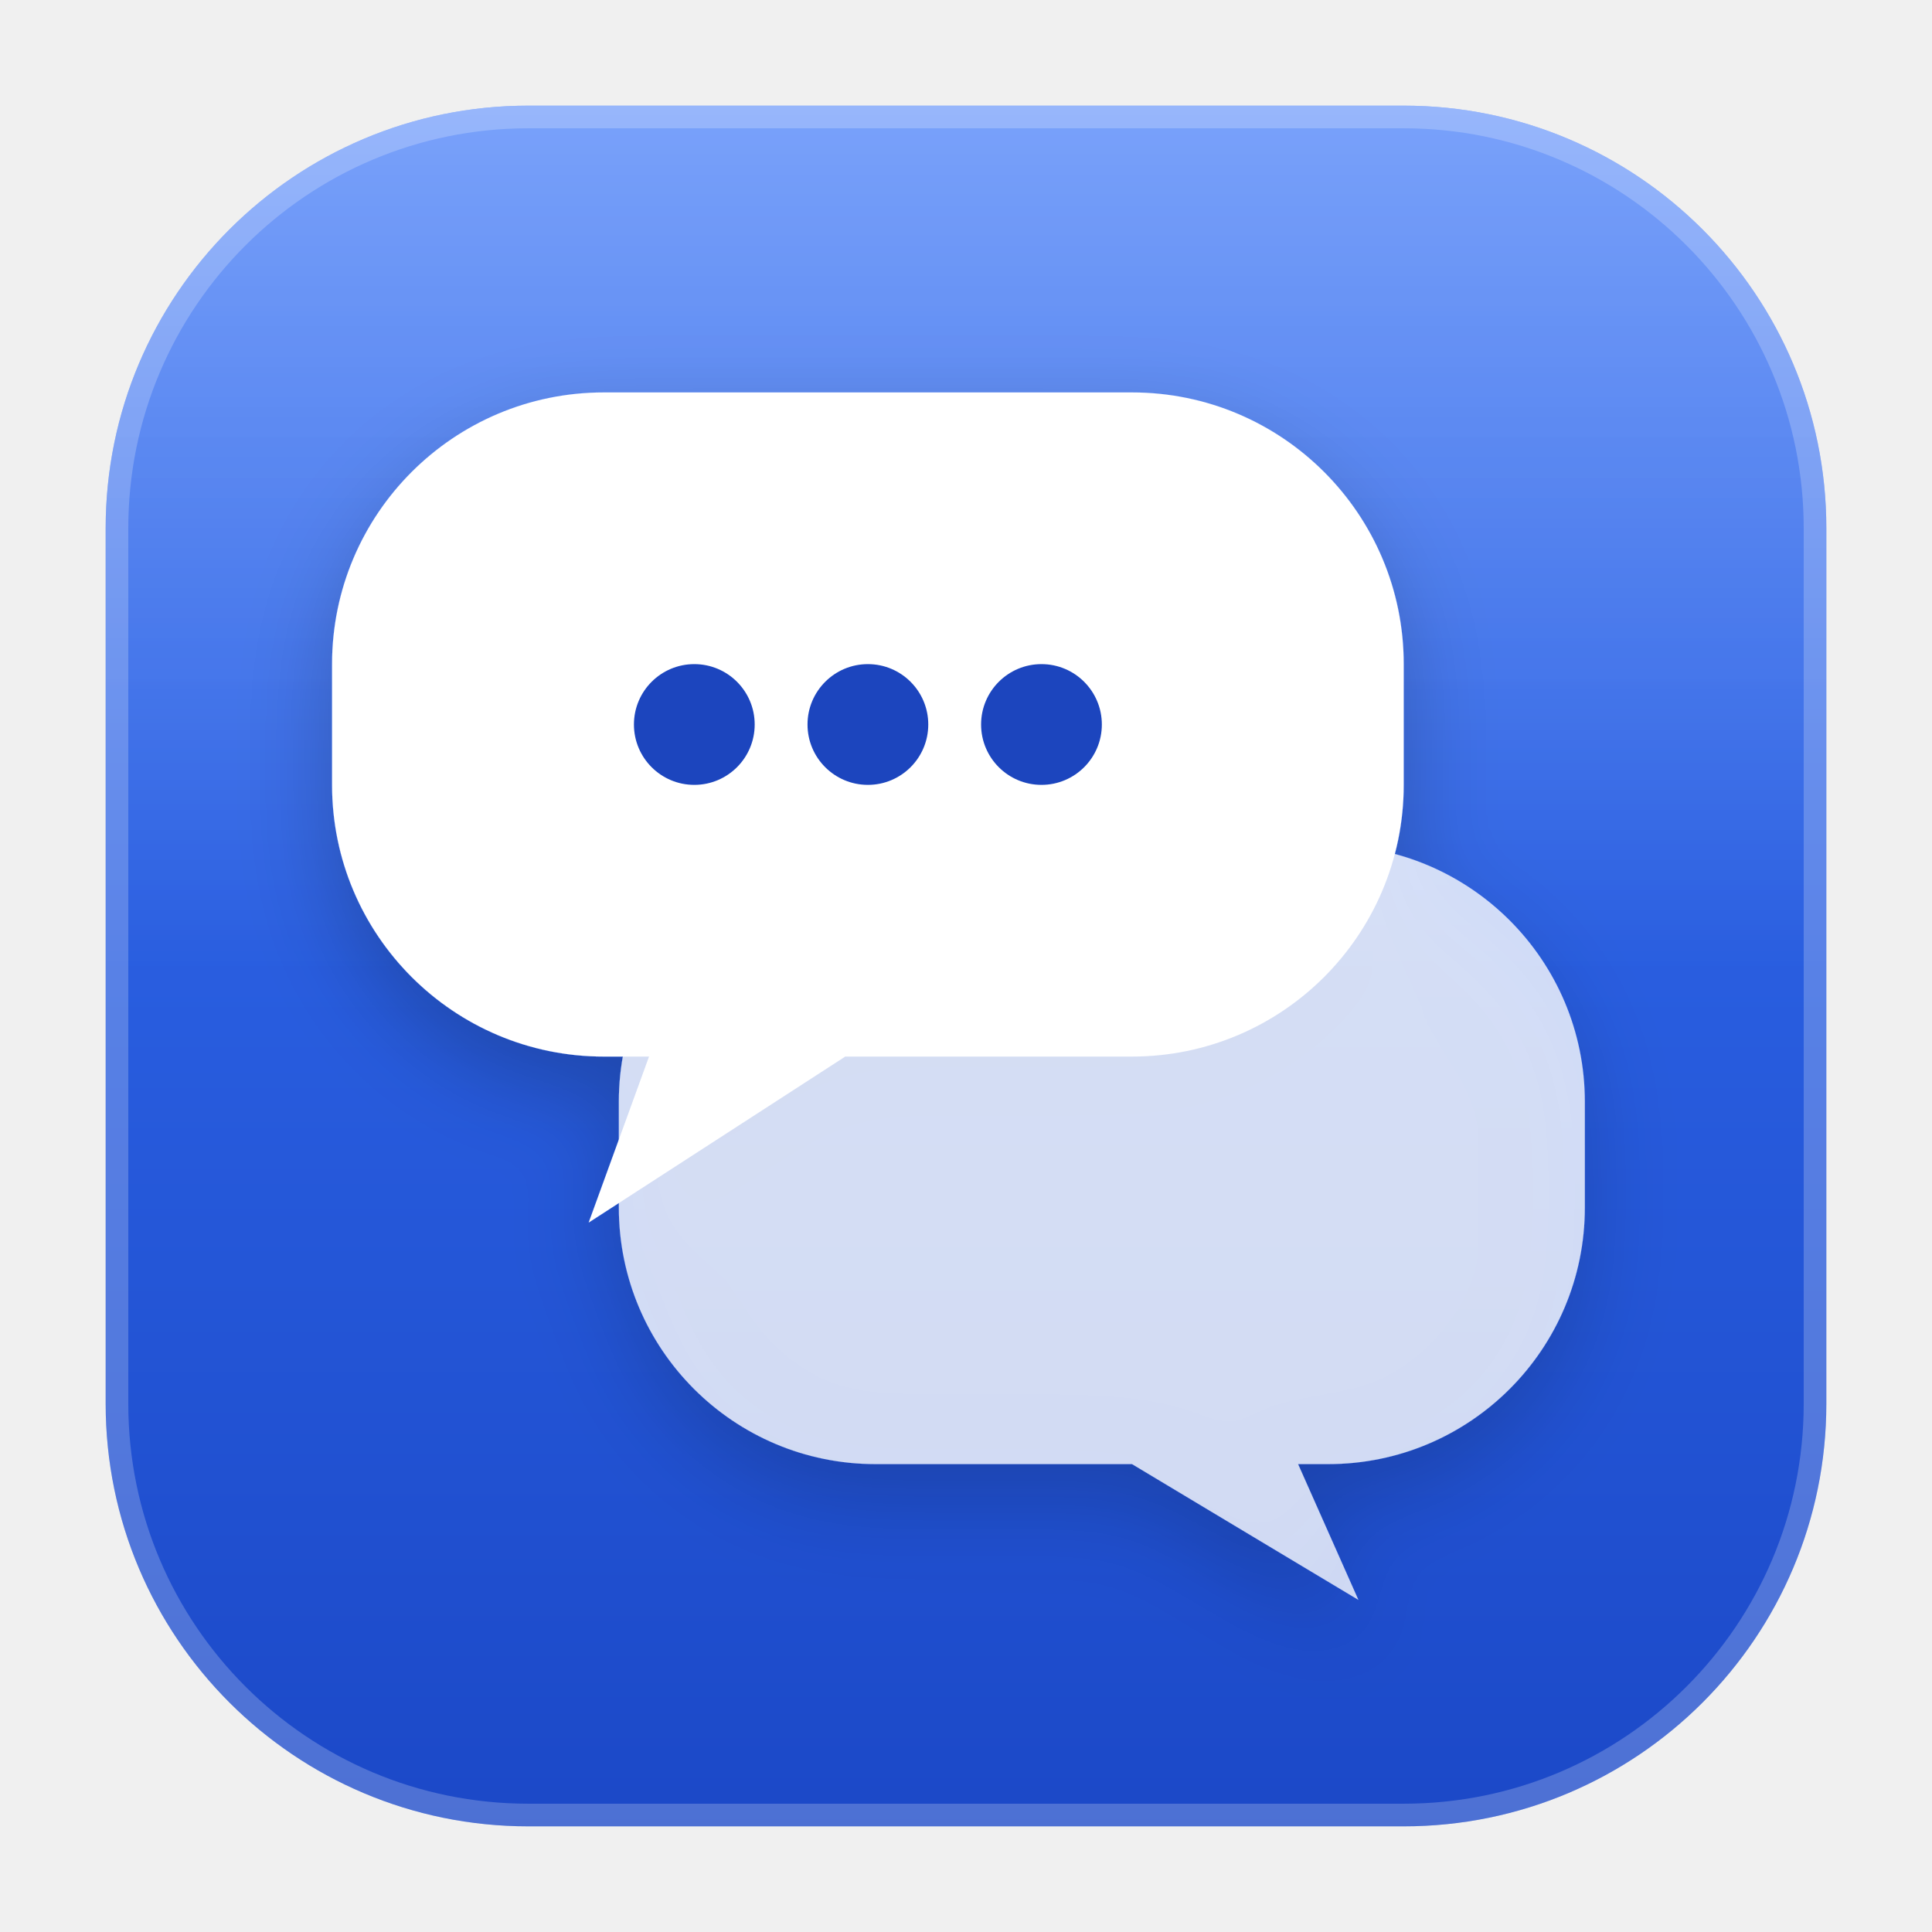
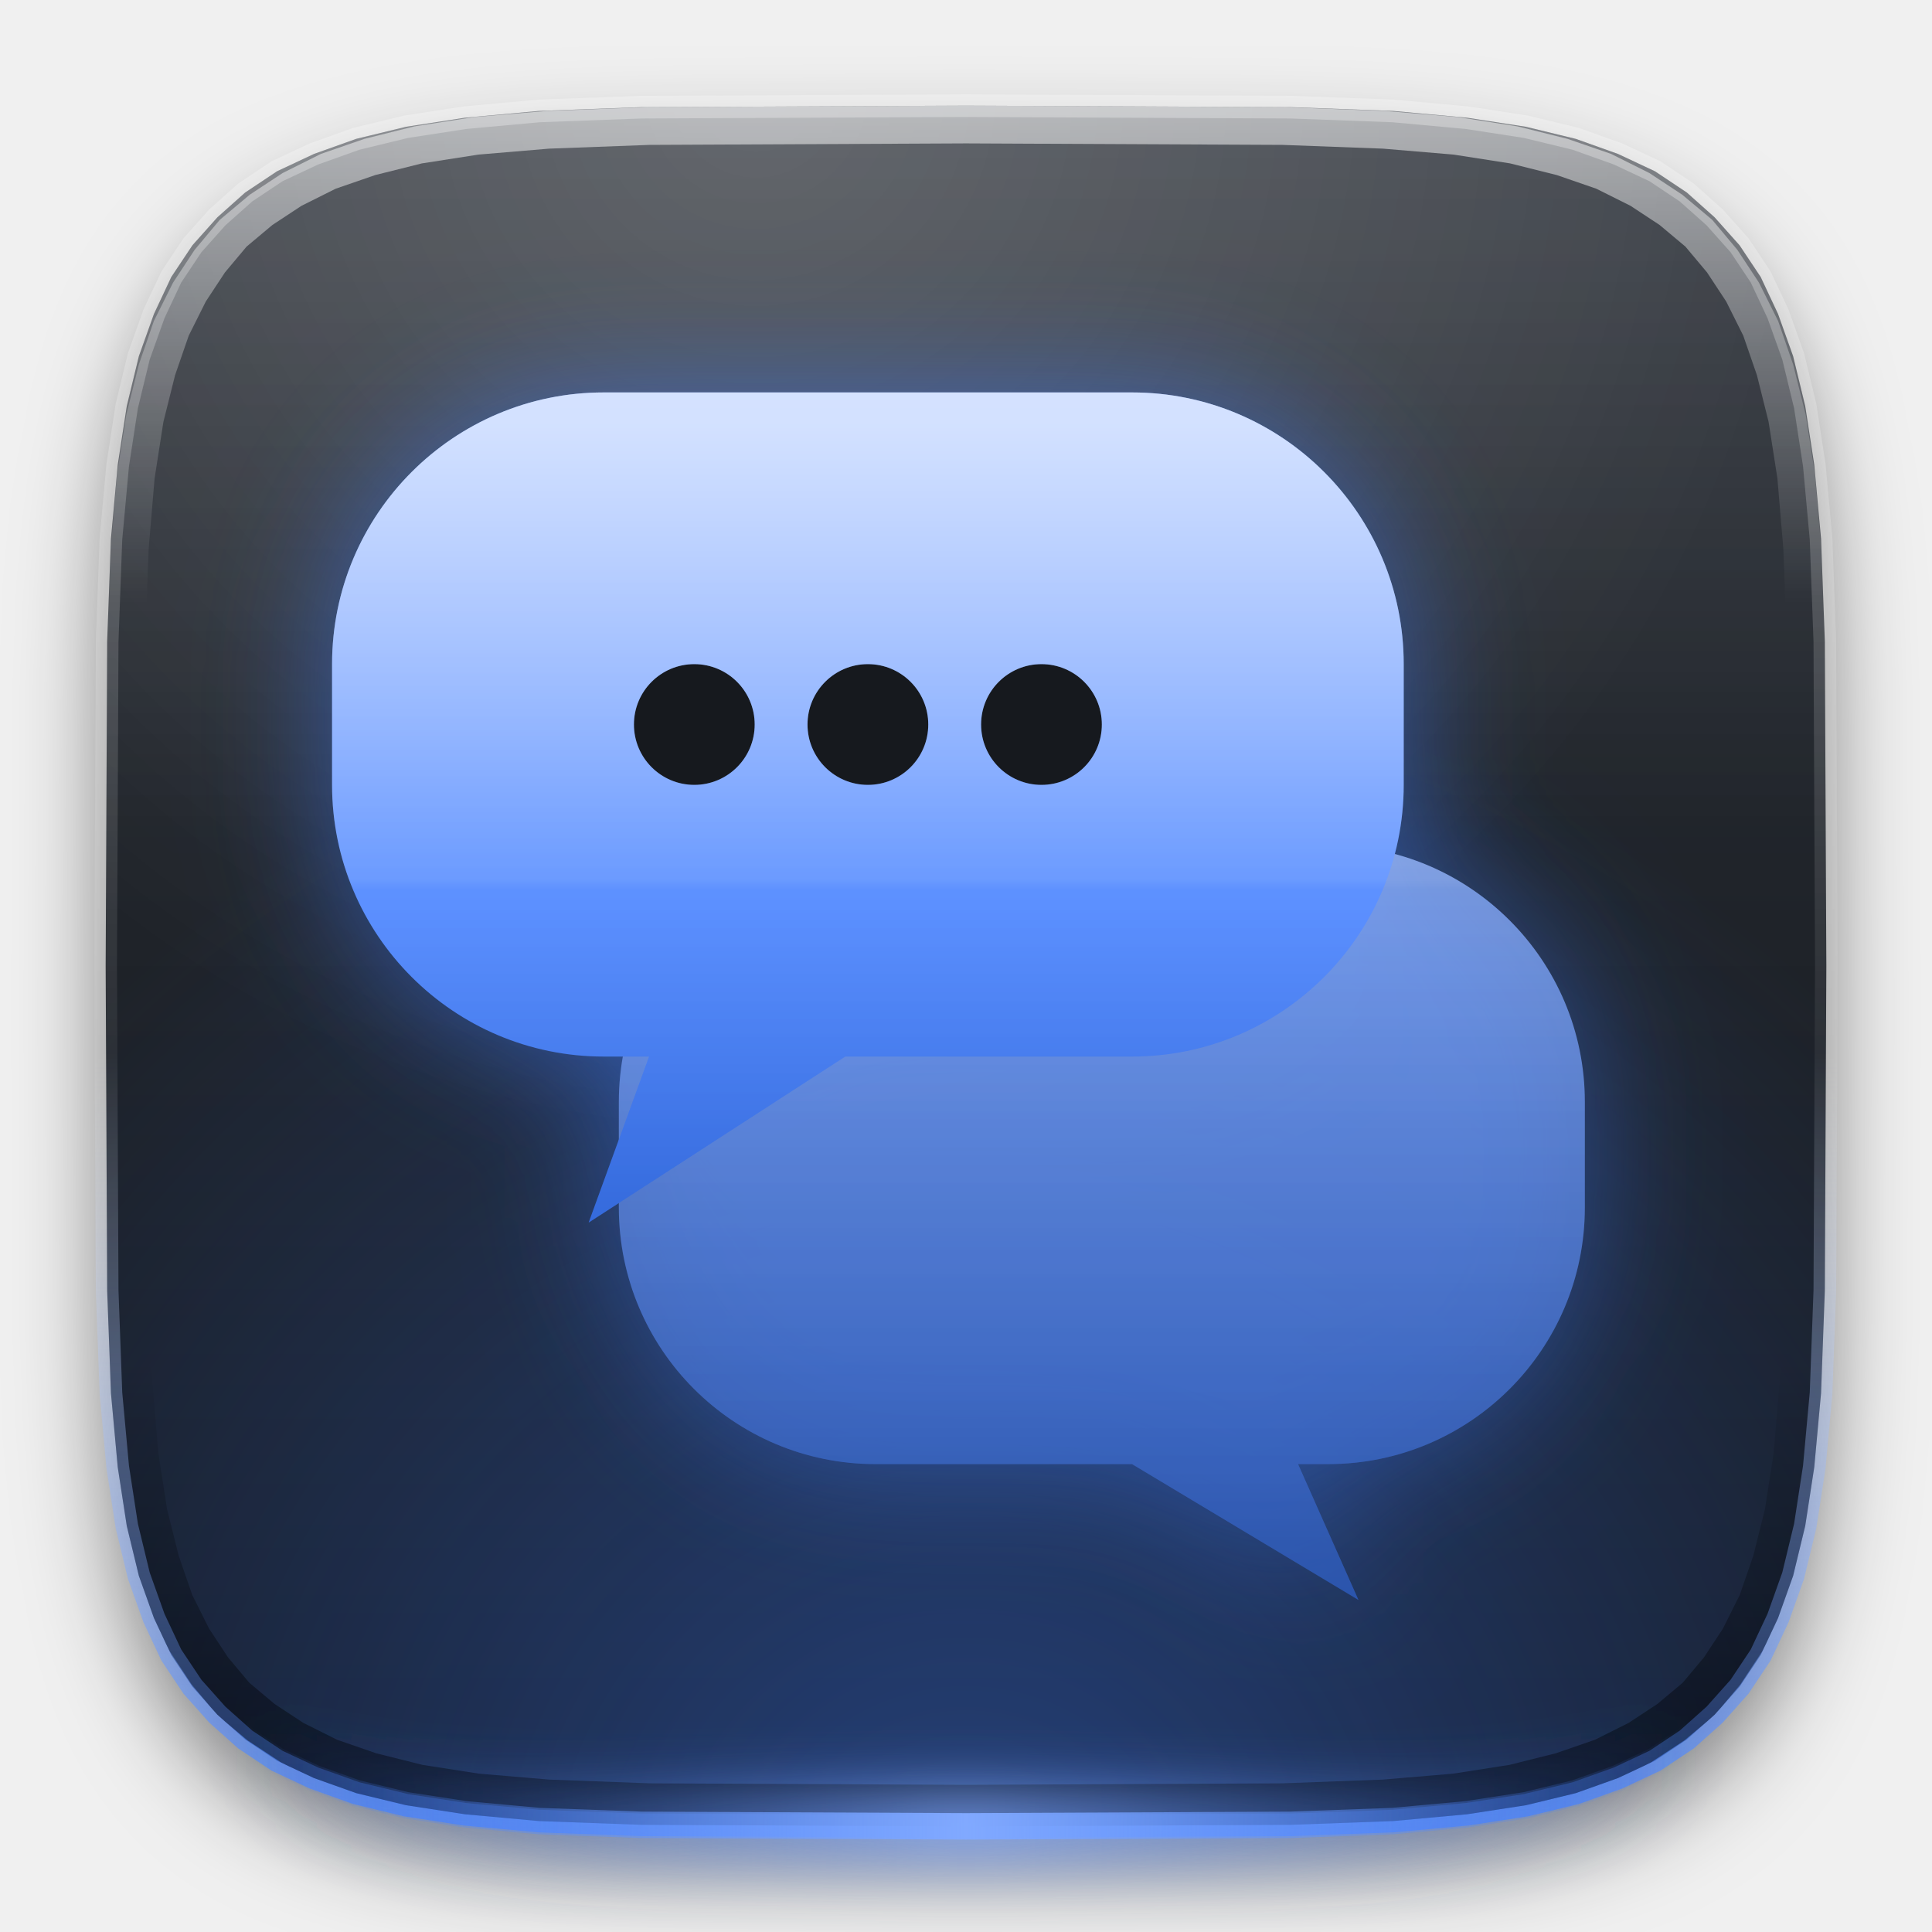
<svg xmlns="http://www.w3.org/2000/svg" viewBox="0 0 256 256" width="256" height="256">
  <defs>
-     <linearGradient id="g" x1="0" y1="0" x2="0" y2="1">
-       <stop offset="0" stop-color="#3773F8" />
-       <stop offset="1" stop-color="#1B48C7" />
+     <linearGradient id="tile" x1="0" y1="0" x2="0" y2="1">
+       <stop offset="0" stop-color="#2B3038" />
+       <stop offset="1" stop-color="#121519" />
    </linearGradient>
-     <linearGradient id="s" x1="0" y1="0" x2="0" y2="1">
-       <stop offset="0" stop-color="#fff" stop-opacity=".34" />
-       <stop offset=".5" stop-color="#fff" stop-opacity="0" />
+     <radialGradient id="glow" cx=".5" cy="1.04" r=".72">
+       <stop offset="0" stop-color="#3D7BFF" stop-opacity=".42" />
+       <stop offset="1" stop-color="#3D7BFF" stop-opacity="0" />
+     </radialGradient>
+     <linearGradient id="sheen" x1="0" y1="0" x2="0" y2="1">
+       <stop offset="0" stop-color="#fff" stop-opacity=".14" />
+       <stop offset=".42" stop-color="#fff" stop-opacity="0" />
    </linearGradient>
-     <filter id="d" x="-20%" y="-20%" width="140%" height="150%">
-       <feDropShadow dx="0" dy="5" stdDeviation="6" flood-color="#000" flood-opacity=".22" />
+     <radialGradient id="spec" cx=".38" cy="0" r=".6">
+       <stop offset="0" stop-color="#fff" stop-opacity=".16" />
+       <stop offset="1" stop-color="#fff" stop-opacity="0" />
+     </radialGradient>
+     <linearGradient id="rim" x1="0" y1="0" x2="0" y2="1">
+       <stop offset="0" stop-color="#fff" stop-opacity=".30" />
+       <stop offset=".55" stop-color="#fff" stop-opacity=".06" />
+       <stop offset="1" stop-color="#3D7BFF" stop-opacity=".75" />
+     </linearGradient>
+     <linearGradient id="hi" gradientUnits="userSpaceOnUse" x1="0" y1="14" x2="0" y2="80">
+       <stop offset="0" stop-color="#fff" stop-opacity=".55" />
+       <stop offset="1" stop-color="#fff" stop-opacity="0" />
+     </linearGradient>
+     <linearGradient id="lo" gradientUnits="userSpaceOnUse" x1="0" y1="180" x2="0" y2="242">
+       <stop offset="0" stop-color="#000" stop-opacity="0" />
+       <stop offset="1" stop-color="#000" stop-opacity=".55" />
+     </linearGradient>
+     <filter id="drop" x="-20%" y="-20%" width="140%" height="150%">
+       <feGaussianBlur stdDeviation="6" />
+       <feOffset dy="6" />
    </filter>
+     <clipPath id="inside">
+       <path d="M242.0 128.0 L241.8 171.0 L241.3 184.6 L240.4 194.4 L239.2 202.2 L237.6 208.8 L235.6 214.4 L233.3 219.3 L230.5 223.5 L227.2 227.2 L223.5 230.5 L219.3 233.3 L214.4 235.6 L208.8 237.6 L202.2 239.2 L194.4 240.4 L184.6 241.3 L171.0 241.8 L128.0 242.0 L85.0 241.8 L71.4 241.3 L61.6 240.4 L53.8 239.2 L47.2 237.6 L41.6 235.6 L36.7 233.3 L32.5 230.5 L28.8 227.2 L25.5 223.5 L22.7 219.3 L20.4 214.4 L18.4 208.8 L16.8 202.2 L15.6 194.4 L14.7 184.6 L14.2 171.0 L14.0 128.0 L14.2 85.0 L14.7 71.4 L15.6 61.6 L16.8 53.8 L18.4 47.2 L20.4 41.6 L22.7 36.7 L25.5 32.5 L28.8 28.8 L32.5 25.5 L36.7 22.7 L41.6 20.4 L47.2 18.4 L53.8 16.8 L61.6 15.6 L71.4 14.7 L85.0 14.2 L128.0 14.0 L171.0 14.2 L184.6 14.7 L194.4 15.6 L202.2 16.8 L208.8 18.4 L214.4 20.4 L219.3 22.7 L223.5 25.5 L227.2 28.8 L230.5 32.5 L233.3 36.7 L235.6 41.6 L237.6 47.2 L239.2 53.8 L240.4 61.6 L241.3 71.4 L241.8 85.0Z" />
+     </clipPath>
+     <linearGradient id="ink" x1="0" y1="0" x2="0" y2="1">
+       <stop offset="0" stop-color="#8EB2FF" />
+       <stop offset="1" stop-color="#3D7BFF" />
+     </linearGradient>
+     <filter id="halo" x="-30%" y="-30%" width="160%" height="160%">
+       <feGaussianBlur stdDeviation="9" />
+     </filter>
+     <filter id="soft" x="-40%" y="-40%" width="180%" height="180%">
+       <feGaussianBlur stdDeviation="4" />
+     </filter>
+     <mask id="shape" maskUnits="userSpaceOnUse" x="0" y="0" width="256" height="256">
+       <path fill="#fff" opacity=".78" d="M116 112h60a34 34 0 0 1 34 34v14a34 34 0 0 1-34 34h-4l8 18-30-18h-34a34 34 0 0 1-34-34v-14a34 34 0 0 1 34-34z" />
+       <path fill="#fff" d="M80 52h70a36 36 0 0 1 36 36v16a36 36 0 0 1-36 36h-38l-34 22 8-22h-6a36 36 0 0 1-36-36V88a36 36 0 0 1 36-36z" />
+       <circle fill="#000" cx="92" cy="96" r="8" />
+       <circle fill="#000" cx="115" cy="96" r="8" />
+       <circle fill="#000" cx="138" cy="96" r="8" />
+     </mask>
+     <linearGradient id="gloss" gradientUnits="userSpaceOnUse" x1="0" y1="56" x2="0" y2="200">
+       <stop offset="0" stop-color="#fff" stop-opacity=".62" />
+       <stop offset=".42" stop-color="#fff" stop-opacity=".08" />
+       <stop offset=".43" stop-color="#fff" stop-opacity="0" />
+       <stop offset="1" stop-color="#fff" stop-opacity="0" />
+     </linearGradient>
+     <linearGradient id="foot" gradientUnits="userSpaceOnUse" x1="0" y1="120" x2="0" y2="206">
+       <stop offset="0" stop-color="#000" stop-opacity="0" />
+       <stop offset="1" stop-color="#000" stop-opacity=".28" />
+     </linearGradient>
+     <linearGradient id="ring" gradientUnits="userSpaceOnUse" x1="14" y1="0" x2="242" y2="0">
+       <stop offset=".08" stop-color="#3D7BFF" stop-opacity="0" />
+       <stop offset=".5" stop-color="#81A9FF" />
+       <stop offset=".92" stop-color="#3D7BFF" stop-opacity="0" />
+     </linearGradient>
+     <clipPath id="low">
+       <rect x="0" y="196" width="256" height="60" />
+     </clipPath>
  </defs>
-   <rect x="14" y="14" width="228" height="228" rx="56" fill="url(#g)" />
-   <rect x="14" y="14" width="228" height="228" rx="56" fill="url(#s)" />
-   <rect x="15.5" y="15.5" width="225" height="225" rx="54.5" fill="none" stroke="#fff" stroke-opacity=".22" stroke-width="3" />
-   <g filter="url(#d)">
-     <path fill="#fff" opacity=".78" d="M116 112h60a34 34 0 0 1 34 34v14a34 34 0 0 1-34 34h-4l8 18-30-18h-34a34 34 0 0 1-34-34v-14a34 34 0 0 1 34-34z" />
-     <path fill="#fff" d="M80 52h70a36 36 0 0 1 36 36v16a36 36 0 0 1-36 36h-38l-34 22 8-22h-6a36 36 0 0 1-36-36V88a36 36 0 0 1 36-36z" />
-     <circle fill="#1A45BE" cx="92" cy="96" r="8" />
-     <circle fill="#1A45BE" cx="115" cy="96" r="8" />
-     <circle fill="#1A45BE" cx="138" cy="96" r="8" />
+   <path d="M242.0 128.0 L241.8 171.0 L241.3 184.6 L240.4 194.4 L239.2 202.2 L237.6 208.8 L235.6 214.4 L233.3 219.3 L230.5 223.5 L227.2 227.2 L223.5 230.5 L219.3 233.3 L214.4 235.6 L208.8 237.6 L202.2 239.2 L194.4 240.4 L184.6 241.3 L171.0 241.8 L128.0 242.0 L85.0 241.8 L71.4 241.3 L61.6 240.4 L53.8 239.2 L47.2 237.6 L41.6 235.6 L36.7 233.3 L32.5 230.5 L28.8 227.2 L25.5 223.5 L22.7 219.3 L20.4 214.4 L18.4 208.8 L16.8 202.2 L15.6 194.4 L14.7 184.6 L14.2 171.0 L14.0 128.0 L14.2 85.0 L14.7 71.4 L15.6 61.6 L16.8 53.8 L18.4 47.2 L20.4 41.6 L22.7 36.7 L25.5 32.5 L28.8 28.8 L32.5 25.5 L36.7 22.7 L41.6 20.4 L47.2 18.4 L53.8 16.8 L61.6 15.6 L71.4 14.7 L85.0 14.2 L128.0 14.0 L171.0 14.2 L184.6 14.7 L194.4 15.6 L202.2 16.8 L208.8 18.4 L214.4 20.4 L219.3 22.7 L223.5 25.5 L227.2 28.8 L230.5 32.5 L233.3 36.7 L235.6 41.6 L237.6 47.2 L239.2 53.8 L240.4 61.6 L241.3 71.4 L241.8 85.0Z" fill="#000" opacity=".5" filter="url(#drop)" />
+   <path d="M242.0 128.0 L241.8 171.0 L241.3 184.6 L240.4 194.4 L239.2 202.2 L237.6 208.8 L235.6 214.4 L233.3 219.3 L230.5 223.5 L227.2 227.2 L223.5 230.5 L219.3 233.3 L214.4 235.6 L208.8 237.6 L202.2 239.2 L194.4 240.4 L184.6 241.3 L171.0 241.8 L128.0 242.0 L85.0 241.8 L71.4 241.3 L61.6 240.4 L53.8 239.2 L47.2 237.6 L41.6 235.6 L36.7 233.3 L32.5 230.5 L28.8 227.2 L25.5 223.5 L22.7 219.3 L20.4 214.4 L18.4 208.8 L16.8 202.2 L15.6 194.4 L14.7 184.6 L14.2 171.0 L14.0 128.0 L14.2 85.0 L14.7 71.4 L15.6 61.6 L16.8 53.8 L18.4 47.2 L20.4 41.6 L22.7 36.7 L25.5 32.5 L28.8 28.8 L32.5 25.5 L36.7 22.7 L41.6 20.4 L47.2 18.4 L53.8 16.8 L61.6 15.6 L71.4 14.7 L85.0 14.2 L128.0 14.0 L171.0 14.2 L184.6 14.7 L194.4 15.6 L202.2 16.8 L208.8 18.4 L214.4 20.4 L219.3 22.7 L223.5 25.5 L227.2 28.8 L230.5 32.5 L233.3 36.7 L235.6 41.6 L237.6 47.2 L239.2 53.8 L240.4 61.6 L241.3 71.4 L241.8 85.0Z" fill="url(#tile)" />
+   <path d="M242.0 128.0 L241.8 171.0 L241.3 184.6 L240.4 194.4 L239.2 202.2 L237.6 208.8 L235.6 214.4 L233.3 219.3 L230.5 223.5 L227.2 227.2 L223.5 230.5 L219.3 233.3 L214.4 235.6 L208.8 237.6 L202.2 239.2 L194.4 240.4 L184.6 241.3 L171.0 241.8 L128.0 242.0 L85.0 241.8 L71.4 241.3 L61.6 240.4 L53.8 239.2 L47.2 237.6 L41.6 235.6 L36.7 233.3 L32.5 230.5 L28.8 227.2 L25.5 223.5 L22.7 219.3 L20.4 214.4 L18.4 208.8 L16.8 202.2 L15.6 194.4 L14.7 184.6 L14.2 171.0 L14.0 128.0 L14.2 85.0 L14.7 71.4 L15.6 61.6 L16.8 53.8 L18.4 47.2 L20.4 41.6 L22.7 36.7 L25.5 32.5 L28.8 28.8 L32.5 25.5 L36.7 22.7 L41.6 20.4 L47.2 18.4 L53.8 16.8 L61.6 15.6 L71.4 14.7 L85.0 14.2 L128.0 14.0 L171.0 14.2 L184.6 14.7 L194.4 15.6 L202.2 16.8 L208.8 18.4 L214.4 20.4 L219.3 22.7 L223.5 25.5 L227.2 28.8 L230.5 32.5 L233.3 36.7 L235.6 41.6 L237.6 47.2 L239.2 53.8 L240.4 61.6 L241.3 71.4 L241.8 85.0Z" fill="url(#spec)" />
+   <path d="M242.0 128.0 L241.8 171.0 L241.3 184.6 L240.4 194.4 L239.2 202.2 L237.6 208.8 L235.6 214.4 L233.3 219.3 L230.5 223.5 L227.2 227.2 L223.5 230.5 L219.3 233.3 L214.4 235.6 L208.8 237.6 L202.2 239.2 L194.4 240.4 L184.6 241.3 L171.0 241.8 L128.0 242.0 L85.0 241.8 L71.4 241.3 L61.6 240.4 L53.8 239.2 L47.2 237.6 L41.6 235.6 L36.7 233.3 L32.5 230.5 L28.8 227.2 L25.5 223.5 L22.7 219.3 L20.4 214.4 L18.4 208.8 L16.8 202.2 L15.6 194.4 L14.7 184.6 L14.2 171.0 L14.0 128.0 L14.2 85.0 L14.7 71.4 L15.6 61.6 L16.8 53.8 L18.4 47.2 L20.4 41.6 L22.7 36.7 L25.5 32.5 L28.8 28.8 L32.5 25.5 L36.7 22.7 L41.6 20.4 L47.2 18.4 L53.8 16.8 L61.6 15.6 L71.4 14.7 L85.0 14.2 L128.0 14.0 L171.0 14.2 L184.6 14.7 L194.4 15.6 L202.2 16.8 L208.8 18.4 L214.4 20.4 L219.3 22.7 L223.5 25.5 L227.2 28.8 L230.5 32.5 L233.3 36.7 L235.6 41.6 L237.6 47.2 L239.2 53.8 L240.4 61.6 L241.3 71.4 L241.8 85.0Z" fill="url(#glow)" />
+   <path d="M242.0 128.0 L241.8 171.0 L241.3 184.6 L240.4 194.4 L239.2 202.2 L237.6 208.8 L235.6 214.4 L233.3 219.3 L230.5 223.5 L227.2 227.2 L223.5 230.5 L219.3 233.3 L214.4 235.6 L208.8 237.6 L202.2 239.2 L194.4 240.4 L184.6 241.3 L171.0 241.8 L128.0 242.0 L85.0 241.8 L71.4 241.3 L61.6 240.4 L53.8 239.2 L47.2 237.6 L41.6 235.6 L36.7 233.3 L32.5 230.5 L28.8 227.2 L25.5 223.5 L22.7 219.3 L20.4 214.4 L18.4 208.8 L16.8 202.2 L15.6 194.4 L14.7 184.6 L14.2 171.0 L14.0 128.0 L14.2 85.0 L14.7 71.4 L15.6 61.6 L16.8 53.8 L18.4 47.2 L20.4 41.6 L22.7 36.7 L25.5 32.5 L28.8 28.8 L32.5 25.5 L36.7 22.7 L41.6 20.4 L47.2 18.4 L53.8 16.8 L61.6 15.6 L71.4 14.7 L85.0 14.2 L128.0 14.0 L171.0 14.2 L184.6 14.7 L194.4 15.6 L202.2 16.8 L208.8 18.4 L214.4 20.4 L219.3 22.7 L223.5 25.5 L227.2 28.8 L230.5 32.5 L233.3 36.7 L235.6 41.6 L237.6 47.2 L239.2 53.8 L240.4 61.6 L241.3 71.4 L241.8 85.0Z" fill="url(#sheen)" />
+   <g filter="url(#halo)" opacity=".55">
+     <path fill="#3D7BFF" opacity=".78" d="M116 112h60a34 34 0 0 1 34 34v14a34 34 0 0 1-34 34h-4l8 18-30-18h-34a34 34 0 0 1-34-34v-14a34 34 0 0 1 34-34z" />
+     <path fill="#3D7BFF" d="M80 52h70a36 36 0 0 1 36 36v16a36 36 0 0 1-36 36h-38l-34 22 8-22h-6a36 36 0 0 1-36-36V88a36 36 0 0 1 36-36z" />
+     <circle fill="#3D7BFF" cx="92" cy="96" r="8" />
+     <circle fill="#3D7BFF" cx="115" cy="96" r="8" />
+     <circle fill="#3D7BFF" cx="138" cy="96" r="8" />
+   </g>
+   <path fill="url(#ink)" opacity=".78" d="M116 112h60a34 34 0 0 1 34 34v14a34 34 0 0 1-34 34h-4l8 18-30-18h-34a34 34 0 0 1-34-34v-14a34 34 0 0 1 34-34z" />
+   <path fill="url(#ink)" d="M80 52h70a36 36 0 0 1 36 36v16a36 36 0 0 1-36 36h-38l-34 22 8-22h-6a36 36 0 0 1-36-36V88a36 36 0 0 1 36-36z" />
+   <circle fill="#16191E" cx="92" cy="96" r="8" />
+   <circle fill="#16191E" cx="115" cy="96" r="8" />
+   <circle fill="#16191E" cx="138" cy="96" r="8" />
+   <rect width="256" height="256" fill="url(#gloss)" mask="url(#shape)" />
+   <rect width="256" height="256" fill="url(#foot)" mask="url(#shape)" />
+   <path d="M242.0 128.0 L241.8 171.0 L241.3 184.6 L240.4 194.4 L239.2 202.2 L237.6 208.8 L235.6 214.4 L233.3 219.3 L230.5 223.5 L227.2 227.2 L223.5 230.5 L219.3 233.3 L214.4 235.6 L208.8 237.6 L202.2 239.2 L194.4 240.4 L184.6 241.3 L171.0 241.8 L128.0 242.0 L85.0 241.8 L71.4 241.3 L61.6 240.4 L53.8 239.2 L47.2 237.6 L41.6 235.6 L36.7 233.3 L32.5 230.5 L28.8 227.2 L25.5 223.5 L22.7 219.3 L20.4 214.4 L18.4 208.8 L16.8 202.2 L15.6 194.4 L14.7 184.6 L14.2 171.0 L14.0 128.0 L14.2 85.0 L14.7 71.4 L15.6 61.6 L16.8 53.8 L18.4 47.2 L20.4 41.6 L22.7 36.7 L25.5 32.5 L28.8 28.8 L32.5 25.5 L36.7 22.7 L41.6 20.4 L47.2 18.4 L53.8 16.8 L61.6 15.6 L71.4 14.7 L85.0 14.2 L128.0 14.0 L171.0 14.2 L184.6 14.7 L194.4 15.6 L202.2 16.8 L208.8 18.4 L214.4 20.4 L219.3 22.7 L223.5 25.5 L227.2 28.8 L230.5 32.5 L233.3 36.7 L235.6 41.6 L237.6 47.2 L239.2 53.8 L240.4 61.6 L241.3 71.4 L241.8 85.0Z" fill="none" stroke="url(#rim)" stroke-width="3" />
+   <g clip-path="url(#inside)">
+     <path d="M239.5 128.0 L239.3 170.0 L238.8 183.4 L238.0 192.9 L236.8 200.6 L235.2 207.0 L233.3 212.5 L230.9 217.3 L228.2 221.4 L225.1 225.1 L221.4 228.2 L217.3 230.9 L212.5 233.3 L207.0 235.2 L200.6 236.8 L192.9 238.0 L183.4 238.8 L170.0 239.3 L128.0 239.5 L86.0 239.3 L72.6 238.8 L63.1 238.0 L55.4 236.8 L49.0 235.2 L43.5 233.3 L38.7 230.9 L34.6 228.2 L30.9 225.1 L27.8 221.4 L25.1 217.3 L22.7 212.5 L20.8 207.0 L19.2 200.6 L18.0 192.9 L17.2 183.4 L16.7 170.0 L16.5 128.0 L16.7 86.0 L17.2 72.6 L18.0 63.1 L19.2 55.4 L20.8 49.0 L22.7 43.5 L25.1 38.7 L27.8 34.6 L30.9 30.9 L34.6 27.8 L38.7 25.1 L43.5 22.7 L49.0 20.8 L55.4 19.2 L63.1 18.0 L72.6 17.2 L86.0 16.7 L128.0 16.5 L170.0 16.7 L183.4 17.2 L192.9 18.0 L200.6 19.2 L207.0 20.8 L212.5 22.7 L217.3 25.1 L221.4 27.8 L225.1 30.9 L228.2 34.6 L230.9 38.7 L233.3 43.5 L235.2 49.0 L236.8 55.4 L238.0 63.1 L238.8 72.6 L239.3 86.0Z" fill="none" stroke="url(#hi)" stroke-width="5" />
+     <path d="M239.5 128.0 L239.3 170.0 L238.8 183.4 L238.0 192.9 L236.8 200.6 L235.2 207.0 L233.3 212.5 L230.9 217.3 L228.2 221.4 L225.1 225.1 L221.4 228.2 L217.3 230.9 L212.5 233.3 L207.0 235.2 L200.6 236.8 L192.9 238.0 L183.4 238.8 L170.0 239.3 L128.0 239.5 L86.0 239.3 L72.6 238.8 L63.1 238.0 L55.4 236.8 L49.0 235.2 L43.5 233.3 L38.7 230.9 L34.6 228.2 L30.9 225.1 L27.8 221.4 L25.1 217.3 L22.7 212.5 L20.8 207.0 L19.2 200.6 L18.0 192.9 L17.2 183.4 L16.7 170.0 L16.5 128.0 L16.7 86.0 L17.2 72.6 L18.0 63.1 L19.2 55.4 L20.8 49.0 L22.7 43.5 L25.1 38.7 L27.8 34.6 L30.9 30.9 L34.6 27.8 L38.7 25.1 L43.5 22.7 L49.0 20.8 L55.4 19.2 L63.1 18.0 L72.6 17.2 L86.0 16.7 L128.0 16.5 L170.0 16.7 L183.4 17.2 L192.9 18.0 L200.6 19.2 L207.0 20.8 L212.5 22.7 L217.3 25.1 L221.4 27.8 L225.1 30.9 L228.2 34.6 L230.9 38.7 L233.3 43.5 L235.2 49.0 L236.8 55.4 L238.0 63.1 L238.8 72.6 L239.3 86.0Z" fill="none" stroke="url(#lo)" stroke-width="6" />
+   </g>
+   <g clip-path="url(#low)">
+     <path d="M242.0 128.0 L241.8 171.0 L241.3 184.6 L240.4 194.4 L239.2 202.2 L237.6 208.8 L235.6 214.4 L233.3 219.3 L230.5 223.5 L227.2 227.2 L223.5 230.5 L219.3 233.3 L214.4 235.6 L208.8 237.6 L202.2 239.2 L194.4 240.4 L184.6 241.3 L171.0 241.8 L128.0 242.0 L85.0 241.8 L71.4 241.3 L61.6 240.4 L53.8 239.2 L47.2 237.6 L41.6 235.6 L36.7 233.3 L32.5 230.5 L28.8 227.2 L25.5 223.5 L22.7 219.3 L20.4 214.4 L18.4 208.8 L16.8 202.2 L15.6 194.4 L14.7 184.6 L14.2 171.0 L14.0 128.0 L14.2 85.0 L14.7 71.4 L15.6 61.6 L16.8 53.8 L18.4 47.2 L20.4 41.6 L22.7 36.7 L25.5 32.5 L28.8 28.8 L32.5 25.5 L36.7 22.7 L41.6 20.4 L47.2 18.4 L53.8 16.8 L61.6 15.6 L71.4 14.7 L85.0 14.2 L128.0 14.0 L171.0 14.2 L184.6 14.7 L194.4 15.6 L202.2 16.8 L208.8 18.4 L214.4 20.4 L219.3 22.7 L223.5 25.5 L227.2 28.8 L230.5 32.5 L233.3 36.7 L235.6 41.6 L237.6 47.2 L239.2 53.8 L240.4 61.6 L241.3 71.4 L241.8 85.0Z" fill="none" stroke="url(#ring)" stroke-width="9" filter="url(#soft)" opacity=".9" />
+     <path d="M242.0 128.0 L241.8 171.0 L241.3 184.6 L240.4 194.4 L239.2 202.2 L237.6 208.8 L235.6 214.4 L233.3 219.3 L230.5 223.5 L227.2 227.2 L223.5 230.5 L219.3 233.3 L214.4 235.6 L208.8 237.6 L202.2 239.2 L194.4 240.4 L184.6 241.3 L171.0 241.8 L128.0 242.0 L85.0 241.8 L71.4 241.3 L61.6 240.4 L53.8 239.2 L47.2 237.6 L41.6 235.6 L36.7 233.3 L32.5 230.5 L28.8 227.2 L25.5 223.5 L22.7 219.3 L20.4 214.4 L18.4 208.8 L16.8 202.2 L15.6 194.4 L14.7 184.6 L14.2 171.0 L14.0 128.0 L14.2 85.0 L14.7 71.4 L15.6 61.6 L16.8 53.8 L18.4 47.2 L20.4 41.6 L22.7 36.7 L25.5 32.5 L28.8 28.8 L32.5 25.5 L36.7 22.7 L41.6 20.4 L47.2 18.4 L53.8 16.8 L61.6 15.6 L71.4 14.7 L85.0 14.2 L128.0 14.0 L171.0 14.2 L184.6 14.7 L194.4 15.6 L202.2 16.8 L208.8 18.4 L214.4 20.4 L219.3 22.7 L223.5 25.5 L227.2 28.8 L230.5 32.5 L233.3 36.7 L235.6 41.6 L237.6 47.2 L239.2 53.8 L240.4 61.6 L241.3 71.4 L241.8 85.0Z" fill="none" stroke="url(#ring)" stroke-width="3.5" />
  </g>
</svg>
